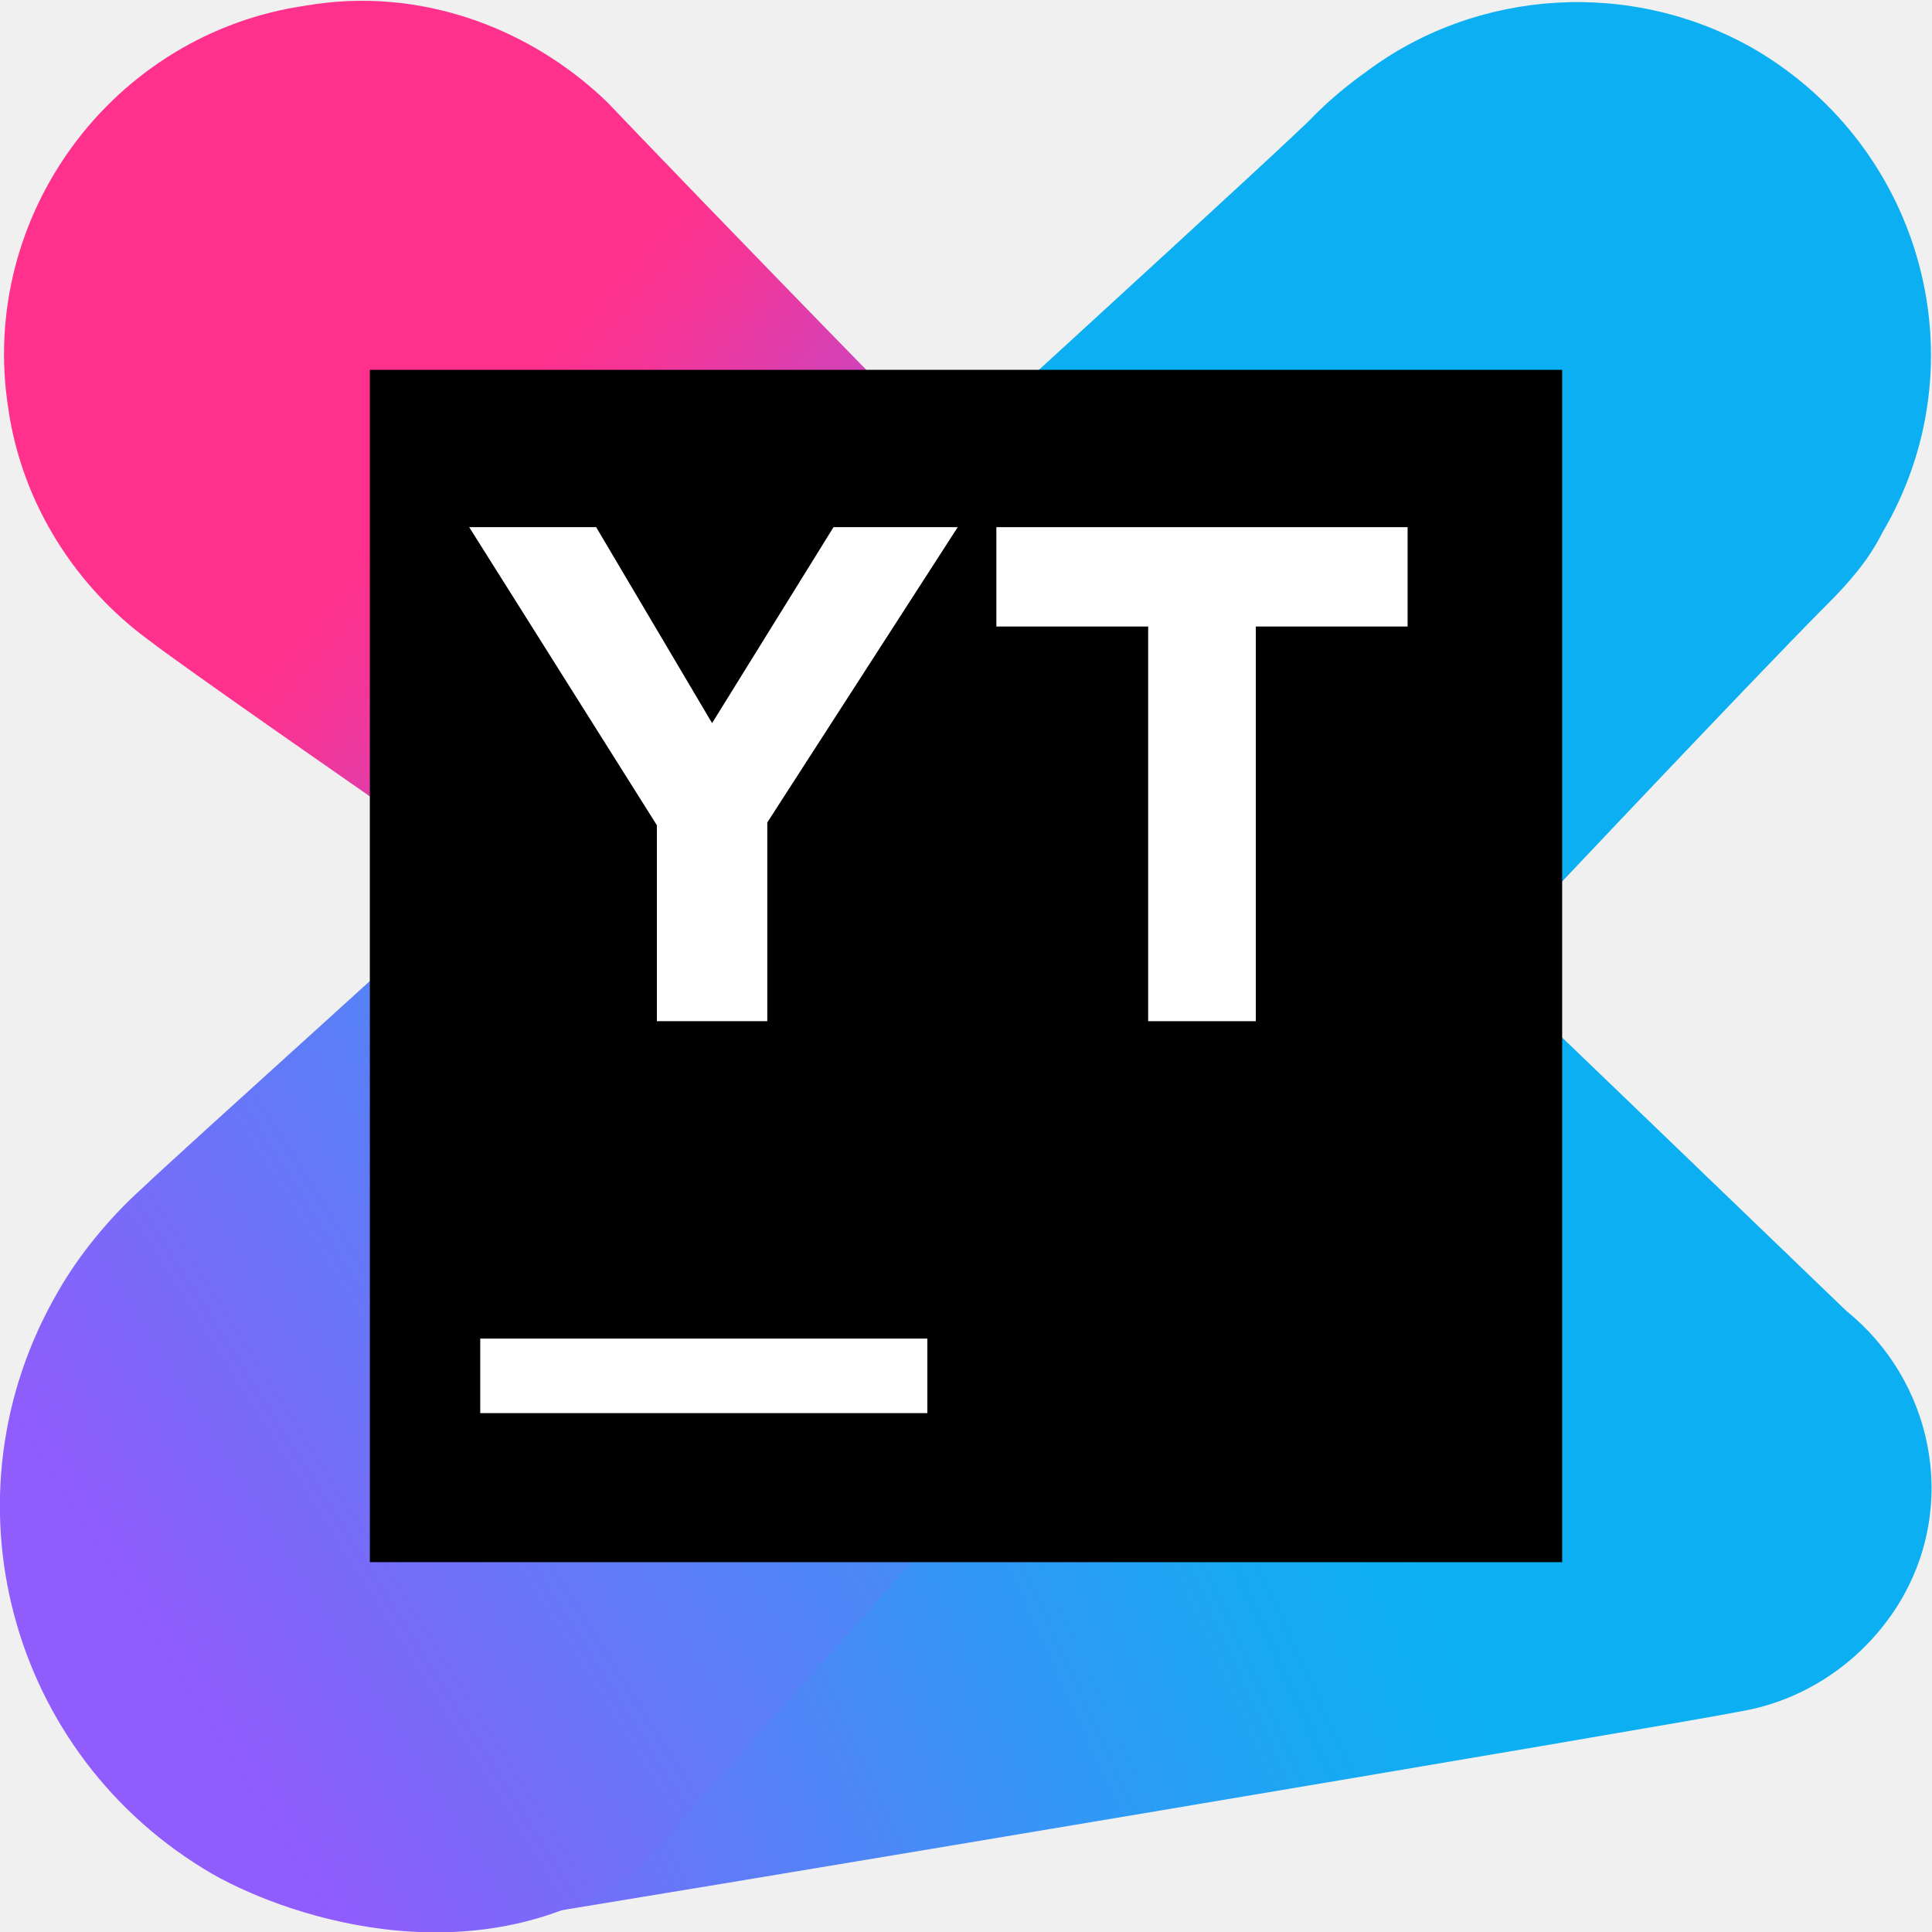
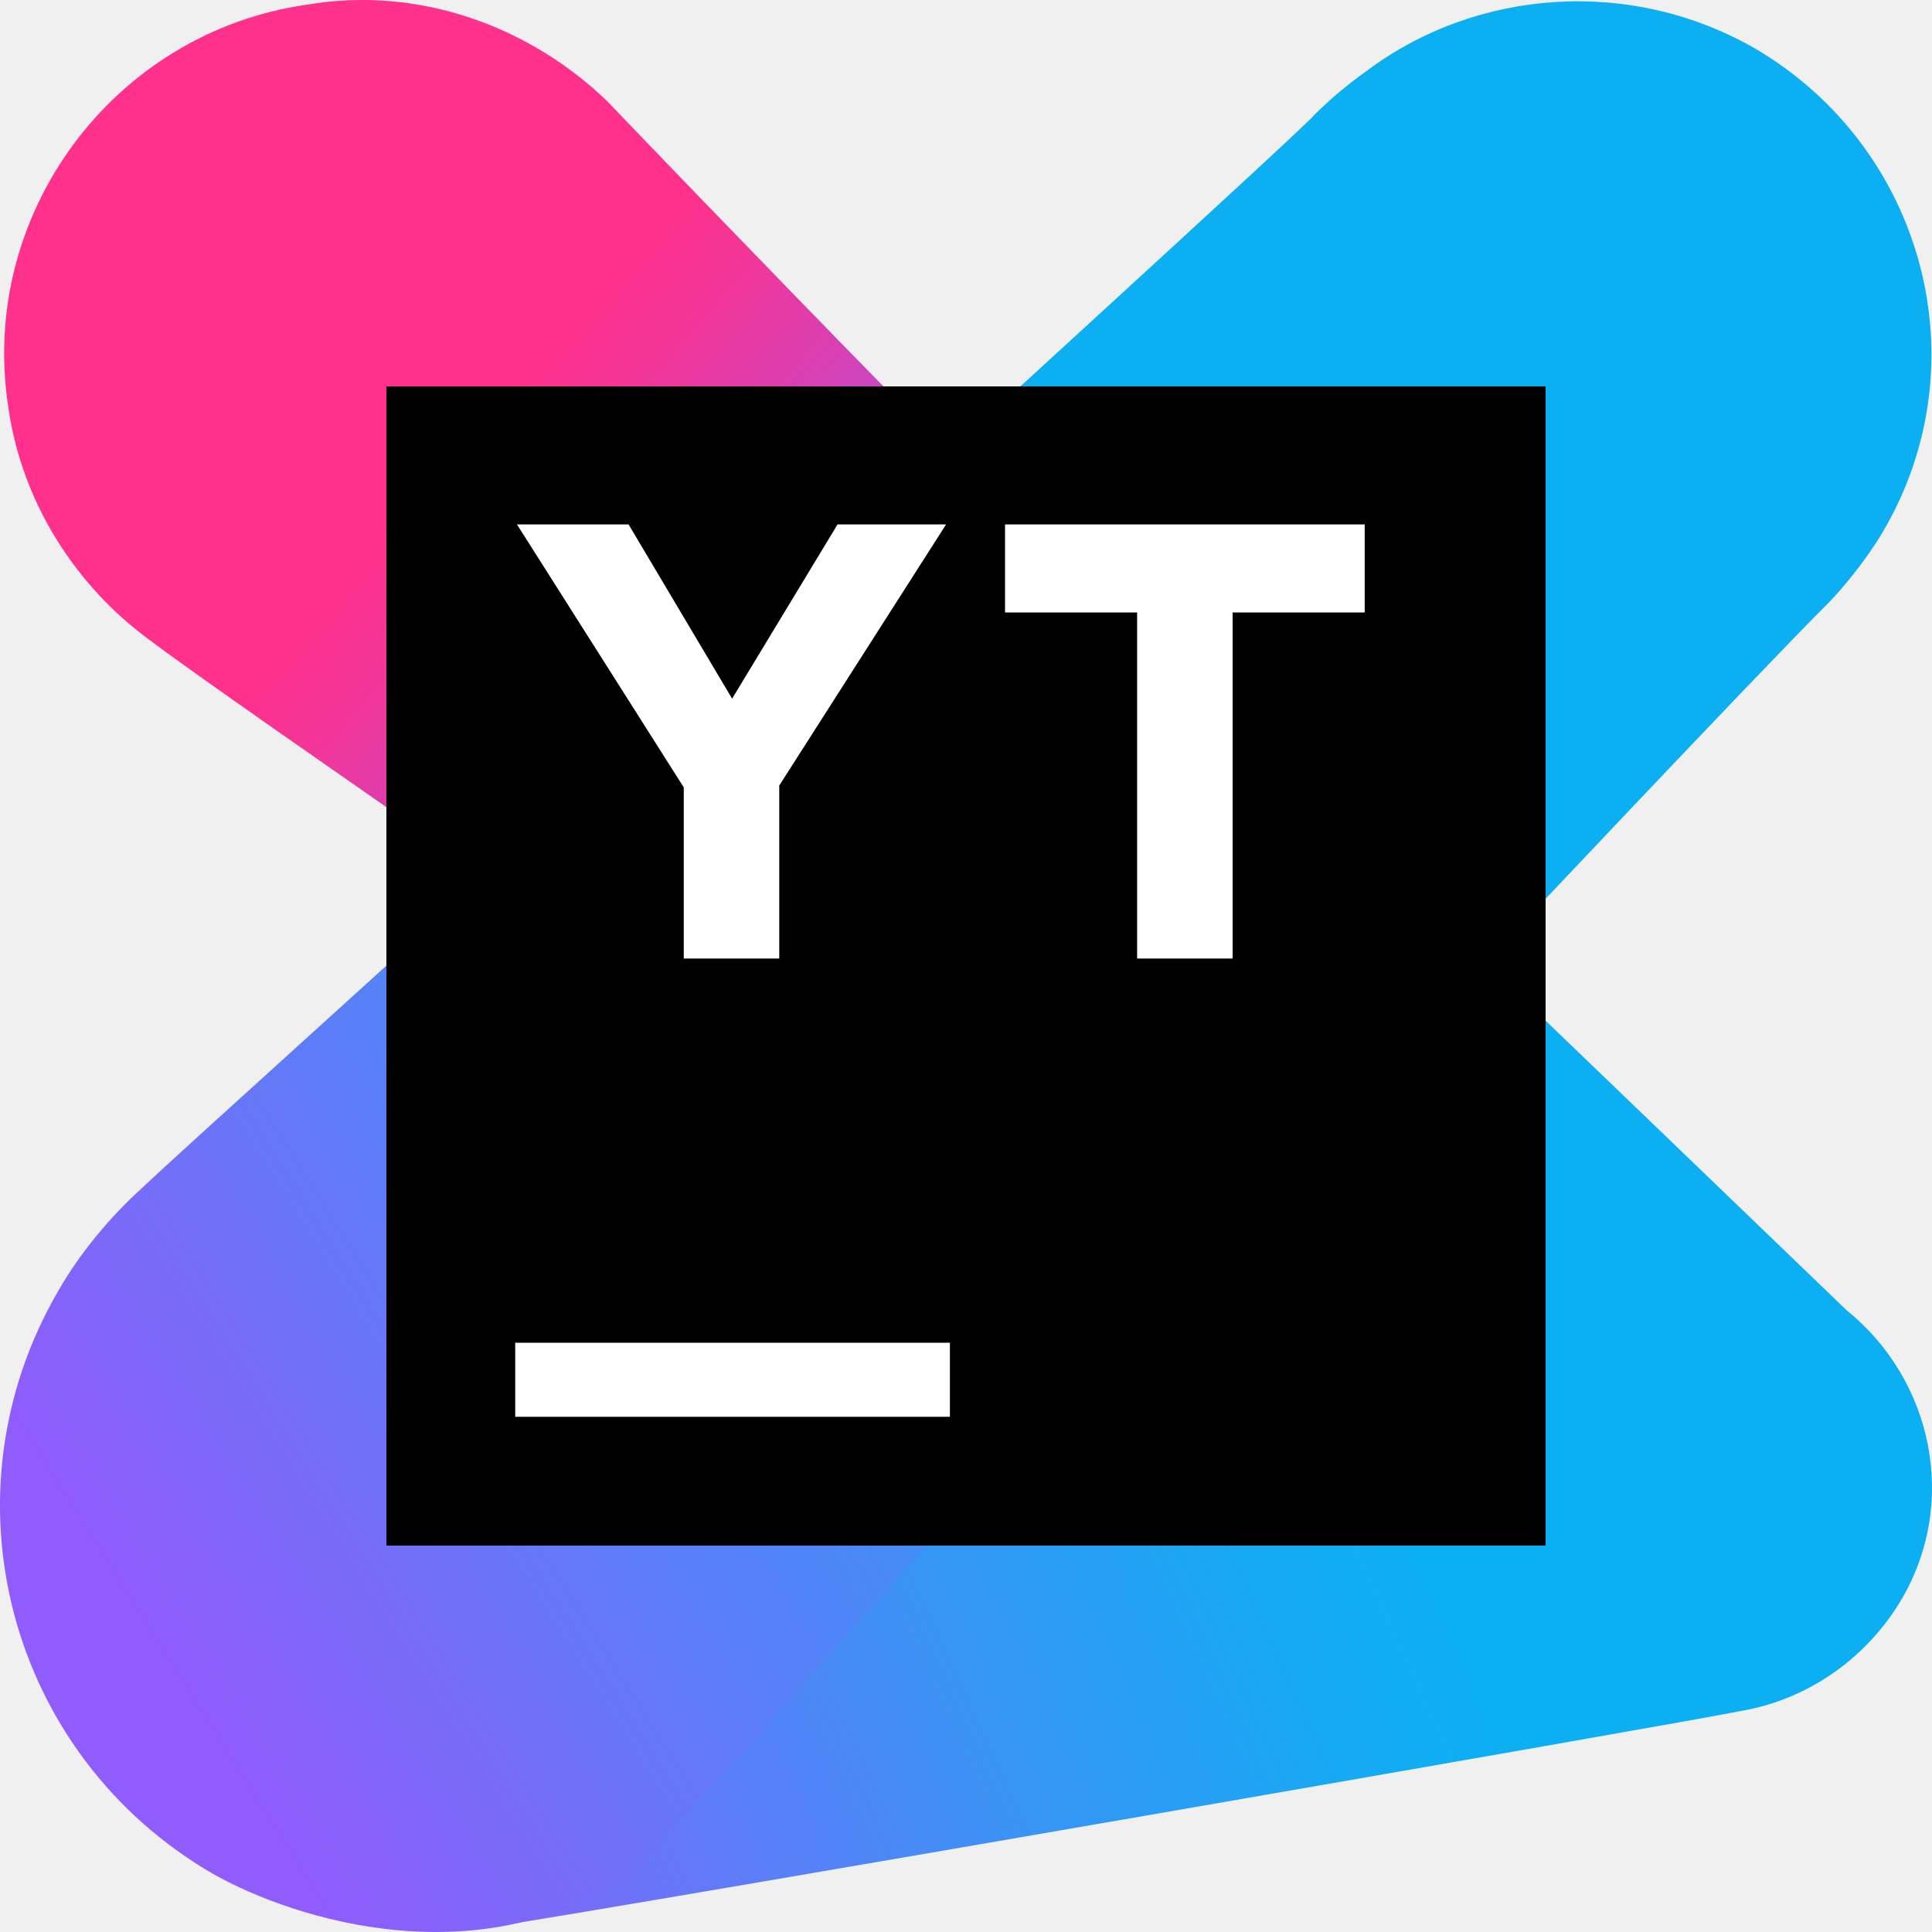
- <svg xmlns="http://www.w3.org/2000/svg" version="1.1" id="Layer_1" x="0px" y="0px" width="70px" height="70px" viewBox="0 0 70 70" style="enable-background:new 0 0 70 70;" xml:space="preserve">
+ <svg xmlns="http://www.w3.org/2000/svg" width="70" height="70" fill="none" viewBox="0 0 70 70">
+   <defs>
+     <linearGradient id="a" x1="7.088" x2="64.122" y1="54.736" y2="28.739" gradientUnits="userSpaceOnUse">
+       <stop offset="0" stop-color="#905CFB" />
+       <stop offset="0.165" stop-color="#6677F8" />
+       <stop offset="0.378" stop-color="#3596F5" />
+       <stop offset="0.54" stop-color="#17A9F3" />
+       <stop offset="0.632" stop-color="#0CB0F2" />
+     </linearGradient>
+     <linearGradient id="b" x1="30.319" x2="1.071" y1="28.108" y2="2.276" gradientUnits="userSpaceOnUse">
+       <stop offset="0" stop-color="#905CFB" />
+       <stop offset="0.072" stop-color="#A554E6" />
+       <stop offset="0.252" stop-color="#D641B5" />
+       <stop offset="0.39" stop-color="#F43597" />
+       <stop offset="0.468" stop-color="#FF318C" />
+     </linearGradient>
+     <linearGradient id="c" x1="4.988" x2="74.041" y1="58.67" y2="15.161" gradientUnits="userSpaceOnUse">
+       <stop offset="0" stop-color="#905CFB" />
+       <stop offset="0.165" stop-color="#6677F8" />
+       <stop offset="0.378" stop-color="#3596F5" />
+       <stop offset="0.54" stop-color="#17A9F3" />
+       <stop offset="0.632" stop-color="#0CB0F2" />
+     </linearGradient>
+   </defs>
+   <path fill="url(#a)" d="M66.916 47.482C66.716 47.282 53.814 34.879 53.814 34.879C53.814 34.879 63.615 24.477 66.216 21.876C66.741 21.351 67.626 20.276 68.216 19.276C71.817 13.174 69.716 5.373 63.615 1.772C59.115 -0.829 53.514 -0.429 49.513 2.572C48.813 3.072 48.213 3.572 47.612 4.172C47.312 4.572 33.71 16.975 21.908 27.778L44.012 41.781L20.808 67.887C19.407 68.887 18.007 69.487 16.507 69.787C16.807 69.787 17.707 69.887 18.007 69.787C22.608 69.087 61.215 62.385 63.115 61.985C65.416 61.585 67.516 60.185 68.816 58.084C71.017 54.484 70.017 49.983 66.916 47.482Z" />
+   <path fill="url(#b)" d="M45.912 30.478C45.512 27.777 44.112 25.577 42.111 23.977C40.011 22.376 23.808 5.573 22.008 3.672C19.207 0.972 15.207 -0.529 11.106 0.171C4.105 1.172 -0.796 7.773 0.304 14.775C0.804 18.275 2.804 21.276 5.405 23.177C8.005 25.177 28.409 39.18 29.709 40.18C31.81 41.781 34.61 42.681 37.411 42.181C42.912 41.181 46.812 35.979 45.912 30.478Z" />
+   <path fill="url(#c)" d="M23.008 67.787C23.108 67.787 46.312 41.681 46.312 41.681L22.908 26.877C14.606 34.479 6.905 41.381 5.105 43.081C4.004 44.081 2.904 45.382 2.104 46.782C-2.197 54.184 0.304 63.586 7.705 67.887C10.706 69.587 17.507 71.688 23.008 67.787Z" />
  <g>
-     <g>
-       <g>
-         <linearGradient id="SVGID_1_" gradientUnits="userSpaceOnUse" x1="7.083" y1="16.294" x2="64.106" y2="42.288" gradientTransform="matrix(1 0 0 -1 0 71.0471)">
-           <stop offset="0" style="stop-color:#905CFB" />
-           <stop offset="0.165" style="stop-color:#6677F8" />
-           <stop offset="0.378" style="stop-color:#3596F5" />
-           <stop offset="0.54" style="stop-color:#17A9F3" />
-           <stop offset="0.632" style="stop-color:#0CB0F2" />
-         </linearGradient>
-         <path style="fill:url(#SVGID_1_);" d="M66.9,47.5c-0.2-0.2-13.1-12.6-13.1-12.6s9.8-10.4,12.4-13c0.8-0.8,1.5-1.6,2-2.6     c3.6-6.1,1.5-13.9-4.6-17.5c-4.5-2.6-10.1-2.2-14.1,0.8c-0.7,0.5-1.3,1-1.9,1.6C47.3,4.6,33.7,17,21.9,27.8l22.1,14L20.8,67.9     c-1.4,1-2.8,1.6-4.3,1.9c0.3,0,0.5,0,0.8-0.1c4.6-0.7,43.9-7.3,45.8-7.7c2.3-0.4,4.4-1.8,5.7-3.9C71,54.5,70,50,66.9,47.5z" />
-         <linearGradient id="SVGID_2_" gradientUnits="userSpaceOnUse" x1="30.31" y1="42.916" x2="1.068" y2="68.744" gradientTransform="matrix(1 0 0 -1 0 71.0471)">
-           <stop offset="0" style="stop-color:#905CFB" />
-           <stop offset="7.176042e-002" style="stop-color:#A554E6" />
-           <stop offset="0.252" style="stop-color:#D641B5" />
-           <stop offset="0.39" style="stop-color:#F43597" />
-           <stop offset="0.468" style="stop-color:#FF318C" />
-         </linearGradient>
-         <path style="fill:url(#SVGID_2_);" d="M45.9,30.5c-0.4-2.7-1.8-4.9-3.8-6.5C40,22.4,23.8,5.6,22,3.7C19.2,1,15.2-0.5,11.1,0.2     C4.1,1.2-0.8,7.8,0.3,14.8c0.5,3.5,2.5,6.5,5.1,8.4c2.6,2,23,16,24.3,17c2.1,1.6,4.9,2.5,7.7,2C42.9,41.2,46.8,36,45.9,30.5z" />
-       </g>
-       <linearGradient id="SVGID_3_" gradientUnits="userSpaceOnUse" x1="4.983" y1="12.362" x2="74.023" y2="55.864" gradientTransform="matrix(1 0 0 -1 0 71.0471)">
-         <stop offset="0" style="stop-color:#905CFB" />
-         <stop offset="0.165" style="stop-color:#6677F8" />
-         <stop offset="0.378" style="stop-color:#3596F5" />
-         <stop offset="0.54" style="stop-color:#17A9F3" />
-         <stop offset="0.632" style="stop-color:#0CB0F2" />
-       </linearGradient>
-       <path style="fill:url(#SVGID_3_);" d="M23,67.8c0.1,0,23.3-26.1,23.3-26.1L22.9,26.9c-8.3,7.6-16,14.5-17.8,16.2    c-1.1,1-2.2,2.3-3,3.7c-4.3,7.4-1.8,16.8,5.6,21.1C10.7,69.6,17.5,71.7,23,67.8z" />
-     </g>
-     <g>
-       <rect x="13.4" y="13.4" style="fill:#000000;" width="43.2" height="43.2" />
-       <rect x="17.4" y="48.5" style="fill:#FFFFFF;" width="16.2" height="2.7" />
-       <polygon style="fill:#FFFFFF;" points="23.8,29.9 17,19.1 21.6,19.1 25.8,26.2 30.2,19.1 34.7,19.1 27.8,29.8 27.8,37 23.8,37       " />
-       <polygon style="fill:#FFFFFF;" points="41.6,22.7 36.1,22.7 36.1,19.1 51,19.1 51,22.7 45.5,22.7 45.5,37 41.6,37   " />
-     </g>
+     <path fill="#000000" d="M56 14H14V56H56V14Z" />
+     <path fill="#FFFFFF" d="M34.417 48.65H18.667V51.333H34.417V48.65Z" />
+     <path fill="#FFFFFF" d="M24.774 34.73H28.234V28.461L34.279 19H30.346L26.526 25.314L22.774 19H18.73L24.774 28.528L24.774 34.73ZM36.414 19.001V22.191H41.2V34.729H44.66V22.191H49.446V19.001H36.414Z" />
  </g>
</svg>
